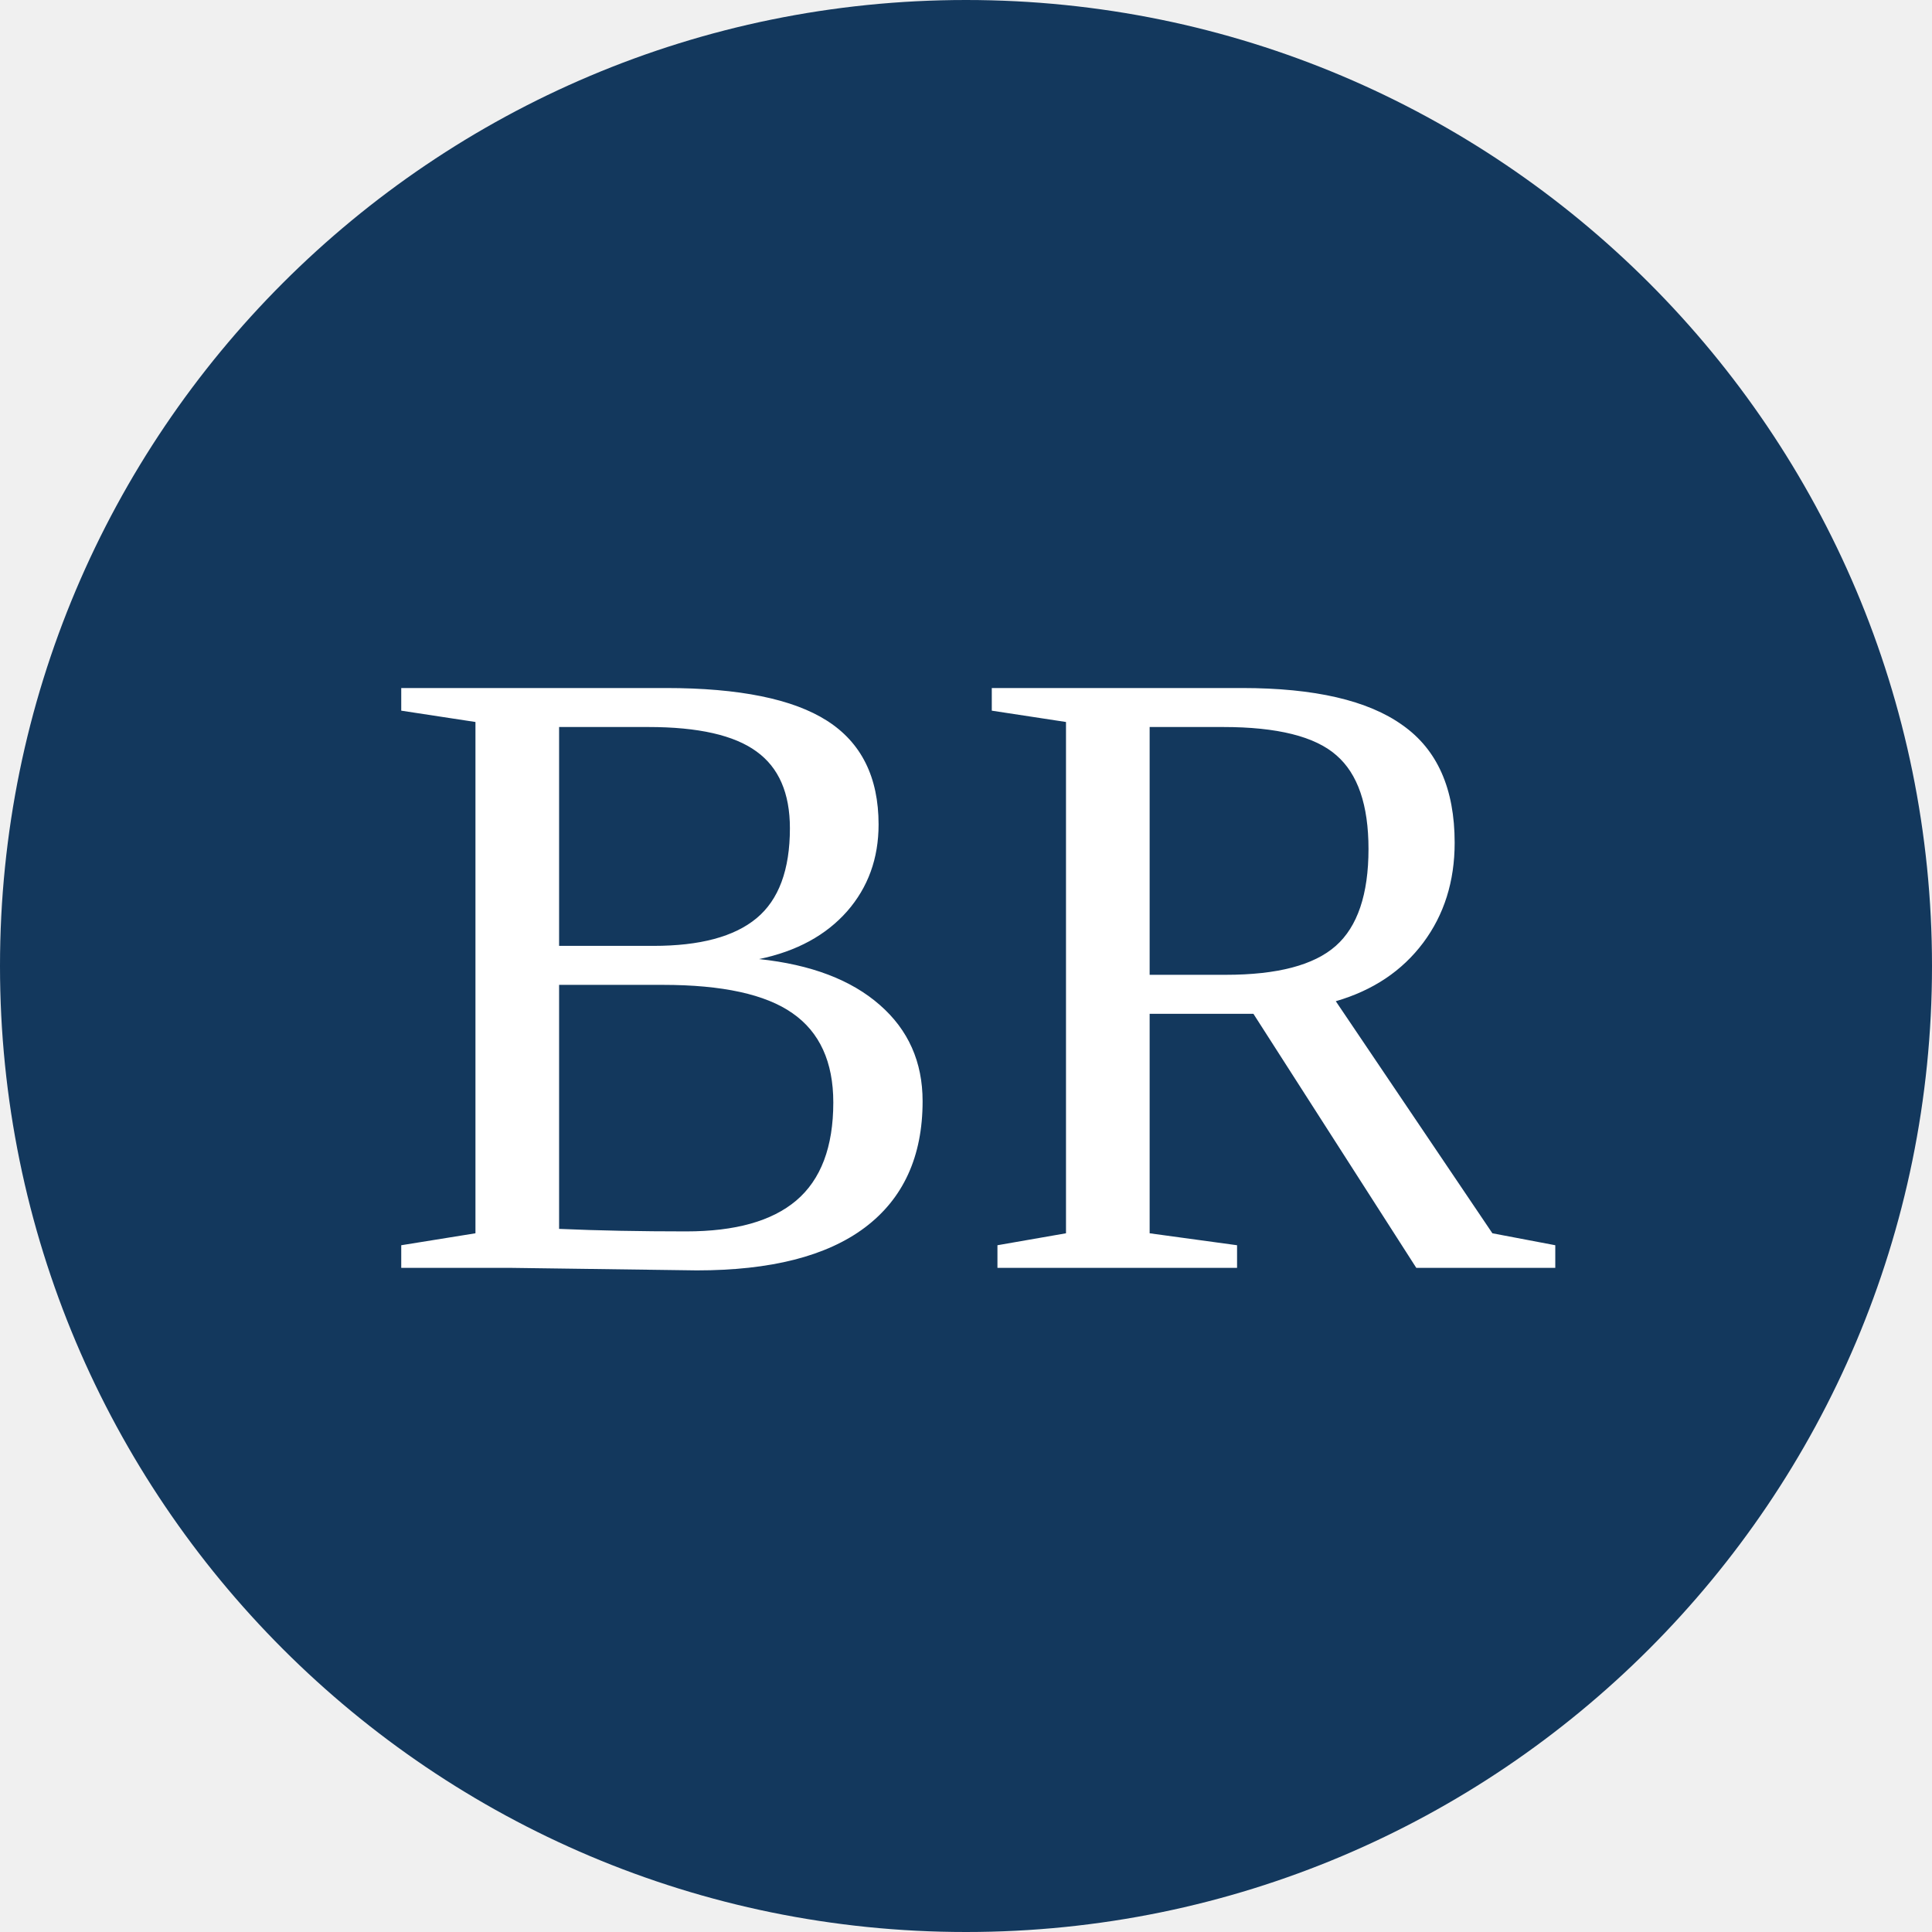
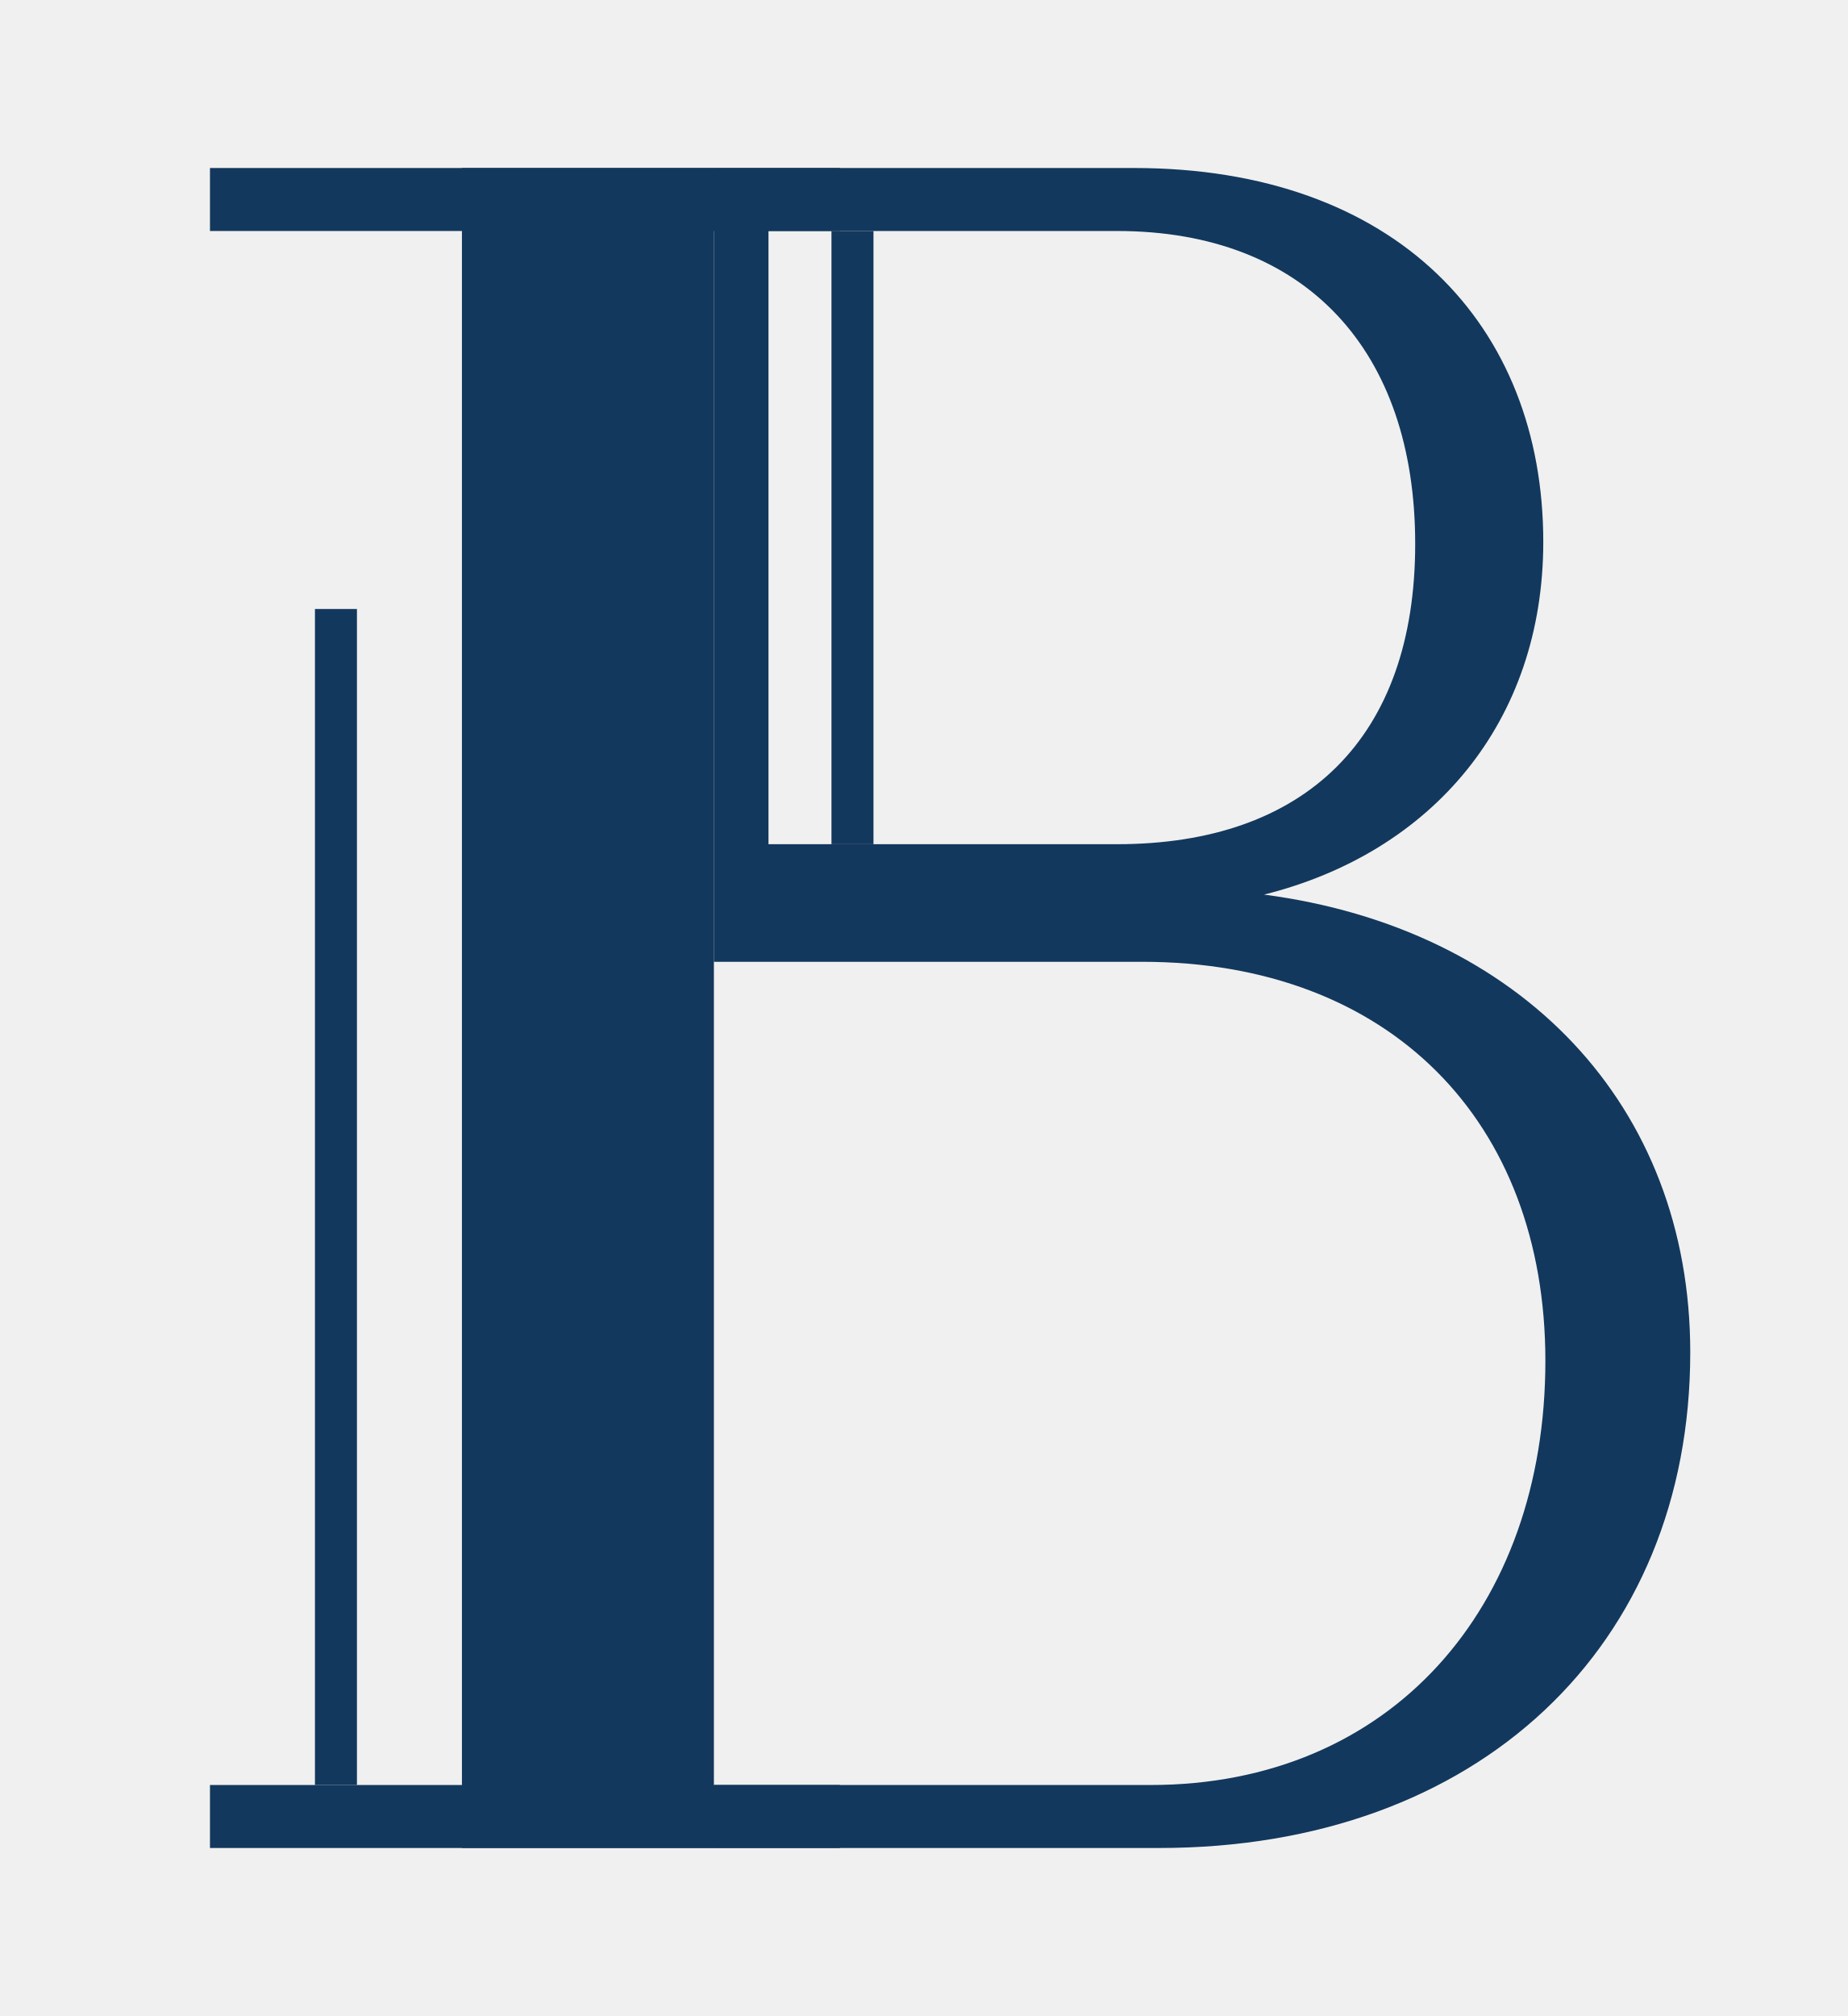
- <svg xmlns="http://www.w3.org/2000/svg" viewBox="0 0 48 48">
-   <circle cx="24" cy="24" r="24" fill="#13385d" />
-   <text x="24" y="31.5" text-anchor="middle" font-family="Cardo, Georgia, 'Times New Roman', serif" font-size="22" fill="#ffffff">BR</text>
+ <svg xmlns="http://www.w3.org/2000/svg" viewBox="-4 2 88 96">
+   <g fill="#13385d">
+     <rect x="6" y="10" width="30" height="3" />
+     <rect x="6" y="87" width="30" height="3" />
+     <rect x="11" y="31" width="2" height="56" />
+     <rect x="18" y="10" width="12" height="80" />
+     <path fill-rule="evenodd" d=" M30 10 H50 C62.5 10 69.5 17.5 69.5 27.8 C69.5 36.4 64.2 42.6 56.2 44.6 C68.4 46.2 76.5 54.6 76.5 66.4 C76.5 80.4 66.4 90 51.2 90 H30 Z M32.6 13 H49.2 C58.2 13 63.4 18.7 63.4 27.9 C63.4 37.1 58.2 42.2 49.2 42.2 H32.6 Z M30 47.8 H50.4 C62.2 47.8 69.6 55.4 69.6 66.8 C69.6 78.6 62.2 87 50.8 87 H30 Z" />
+     <rect x="35.6" y="13" width="2" height="29.2" />
+   </g>
</svg>
